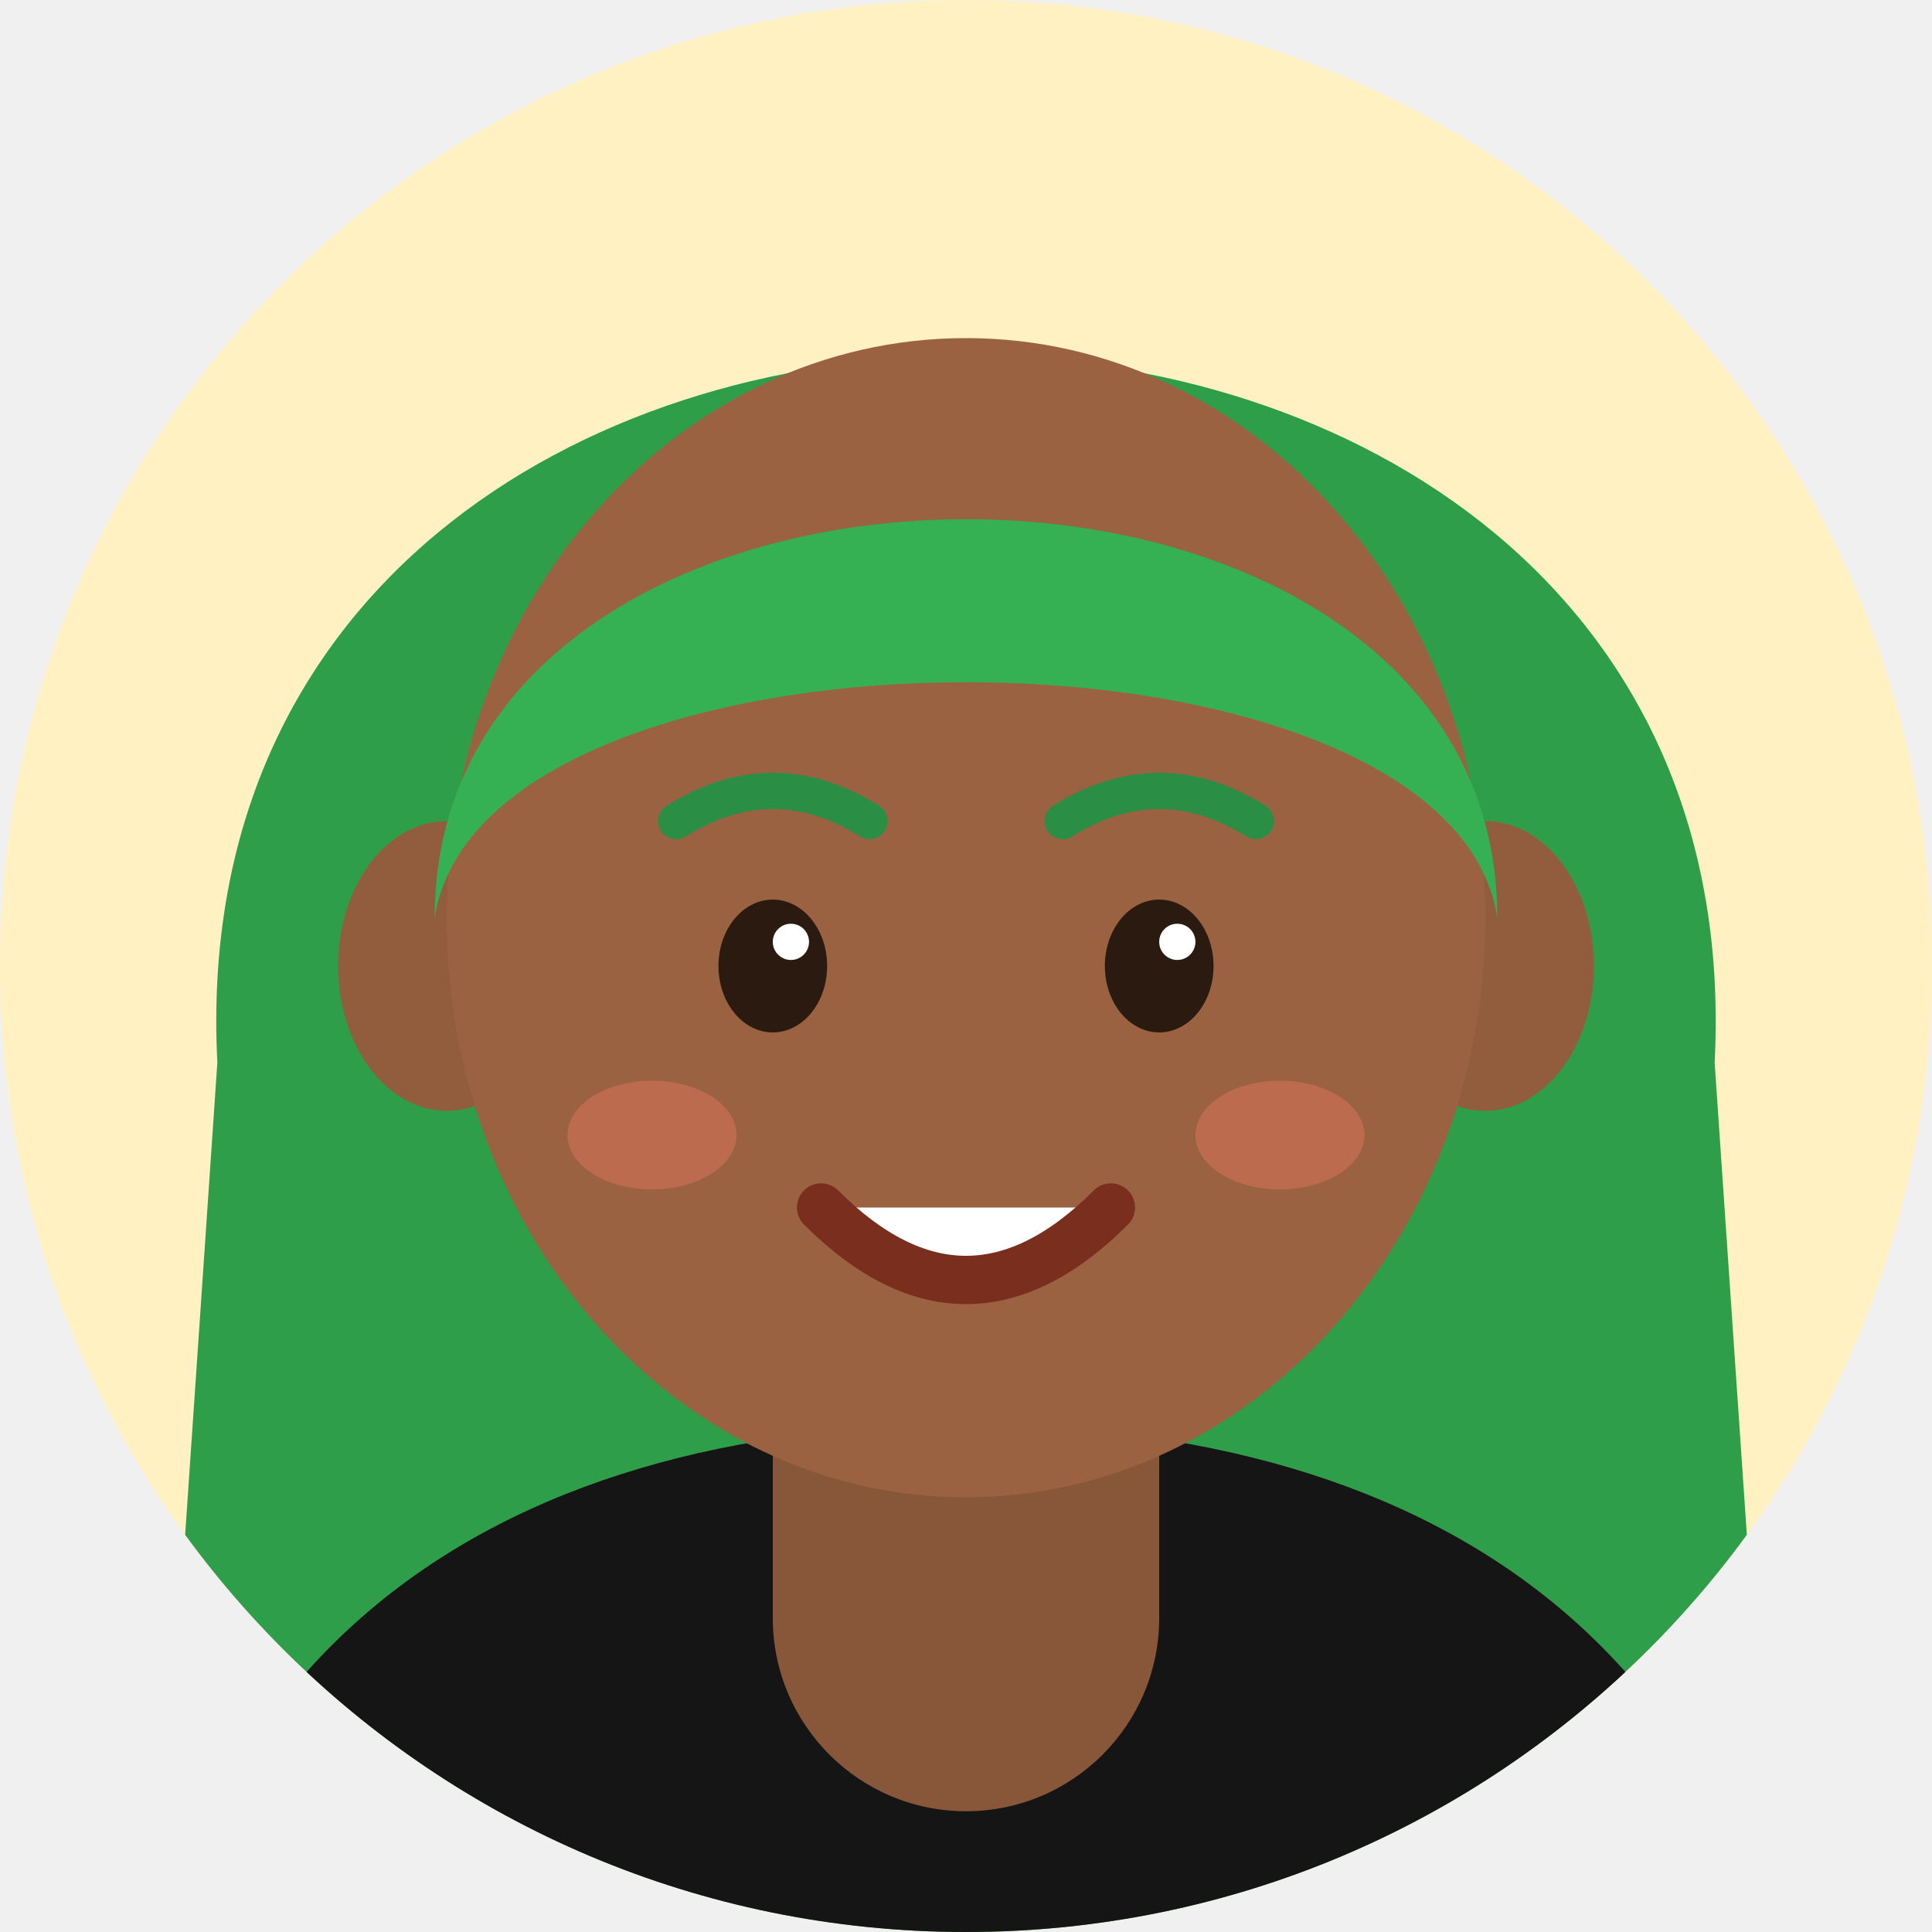
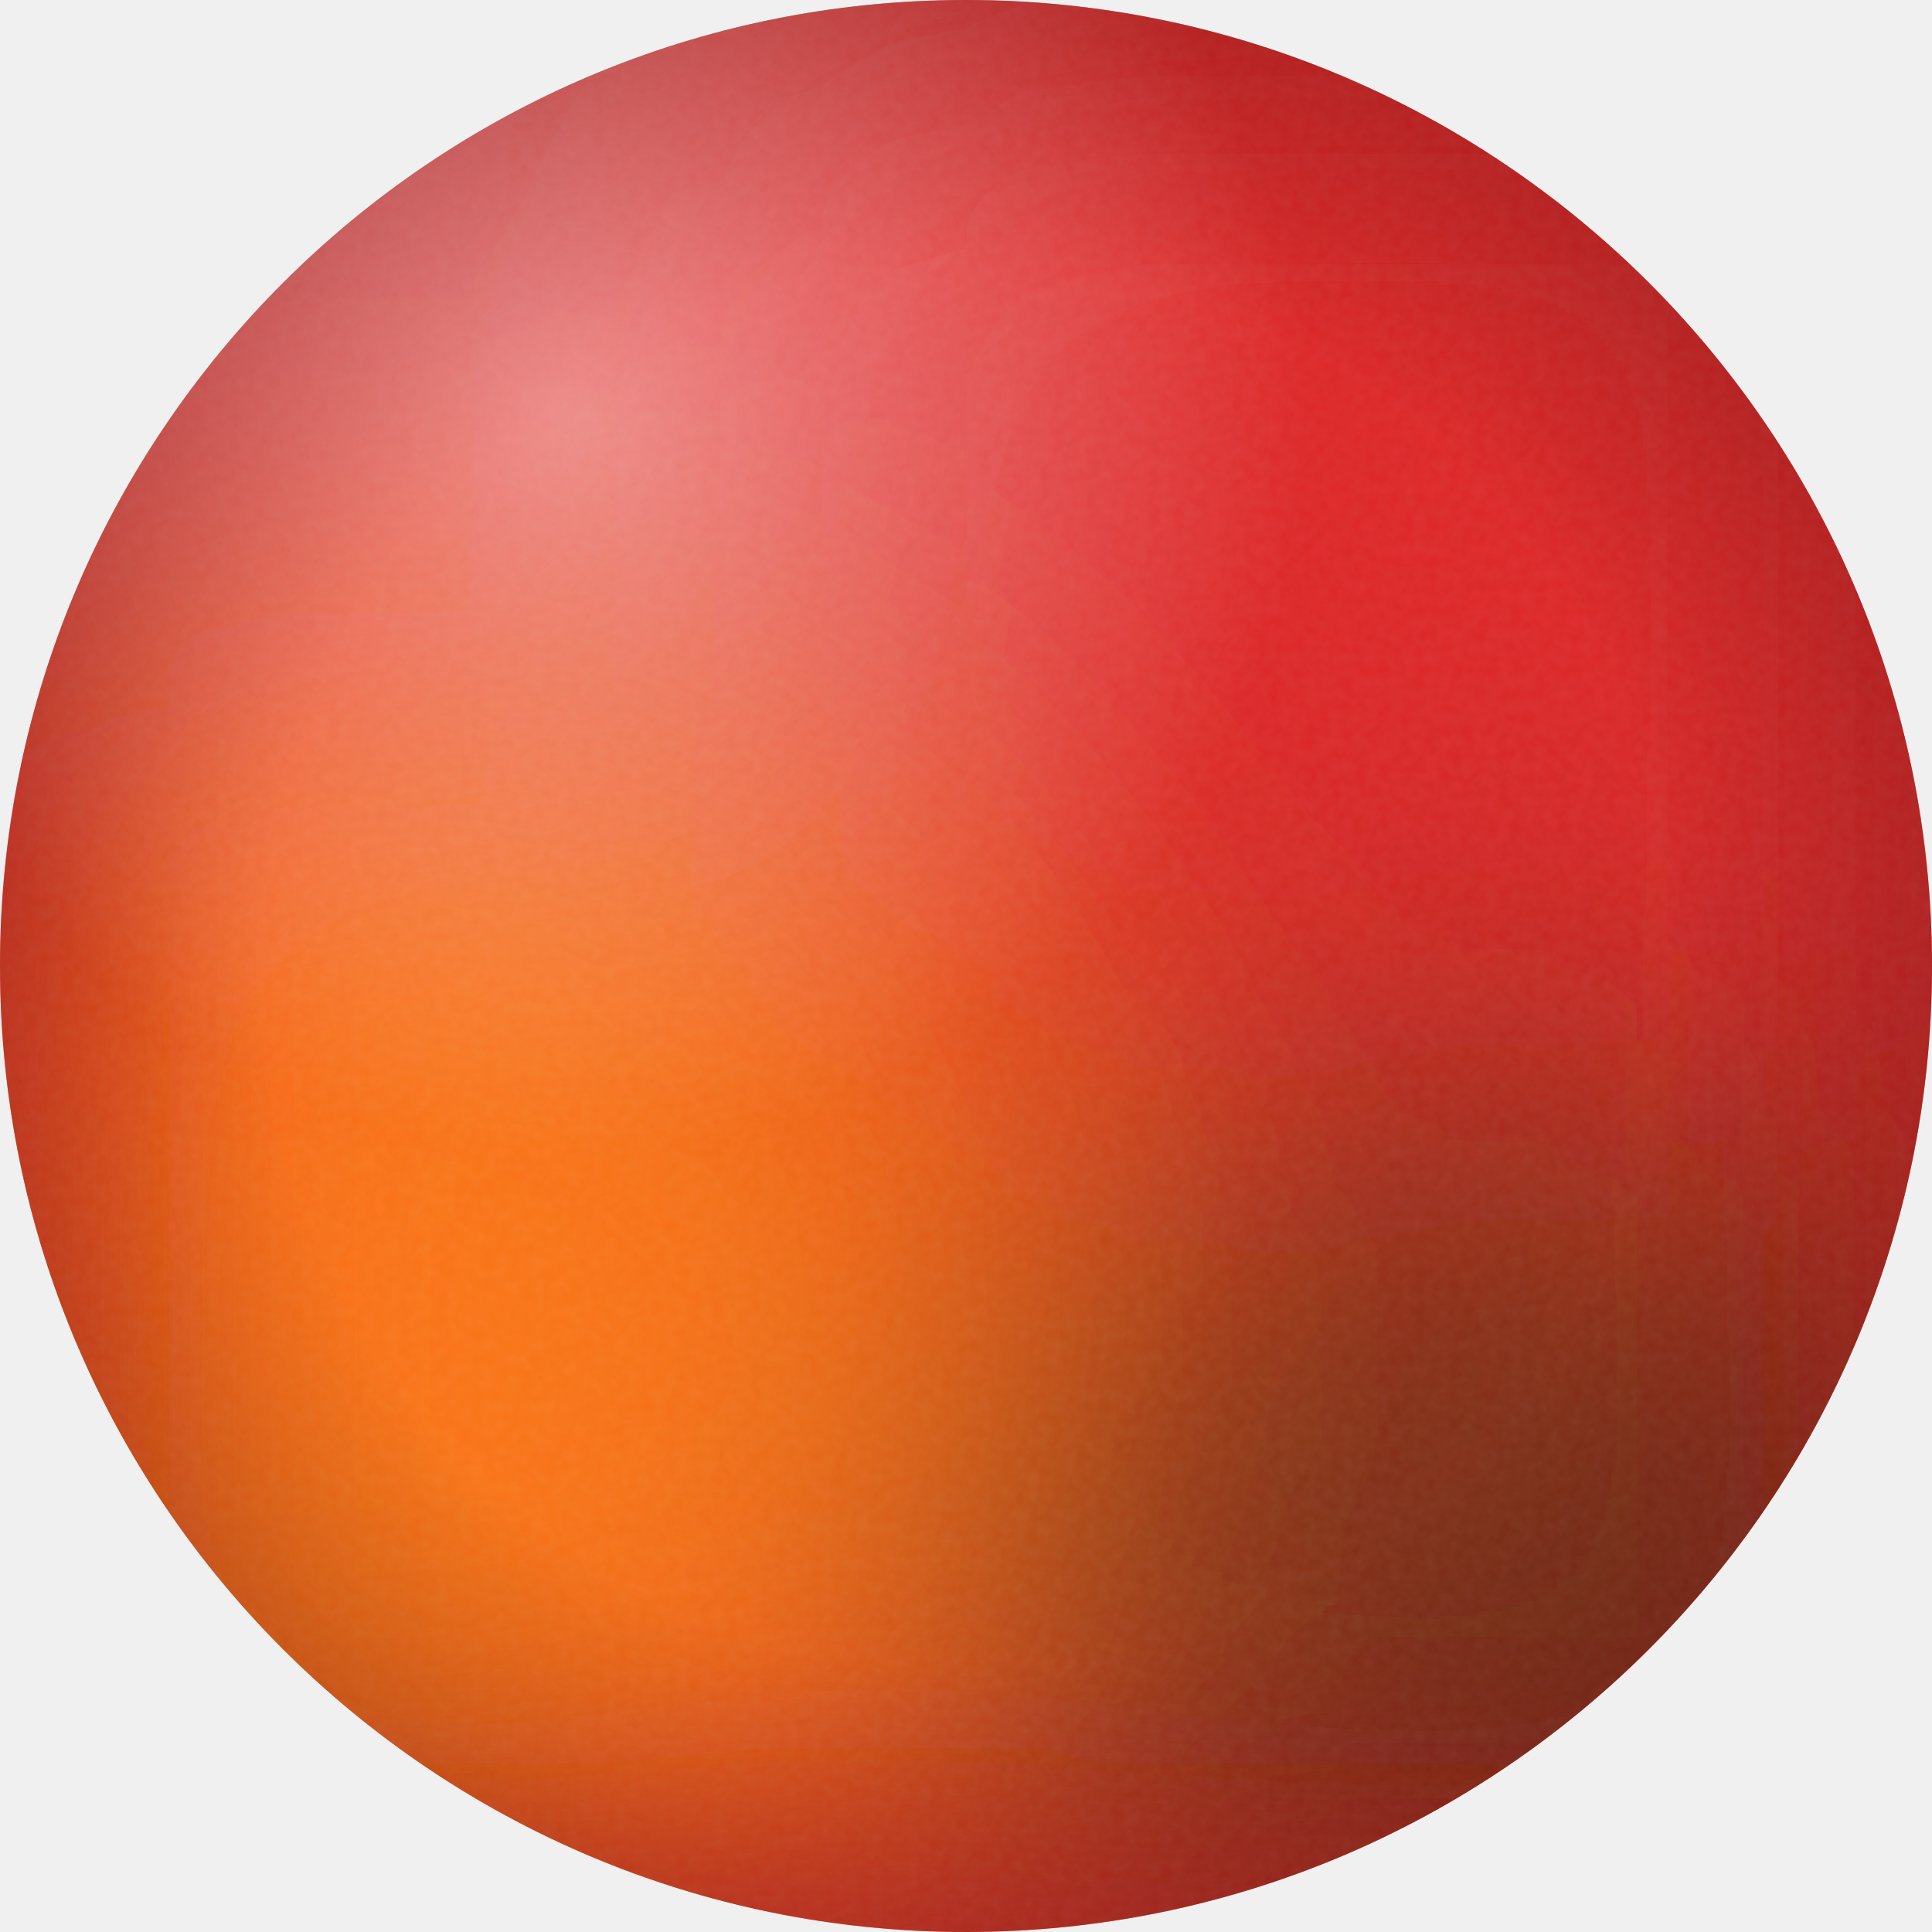
- <svg xmlns="http://www.w3.org/2000/svg" viewBox="20 24 160 160">
+ <svg xmlns="http://www.w3.org/2000/svg" viewBox="0 0 100 100">
  <defs>
+     <filter id="blur" x="-50%" y="-50%" width="200%" height="200%">
+       <feGaussianBlur stdDeviation="14" />
+     </filter>
+     <filter id="grain">
+       <feTurbulence type="fractalNoise" baseFrequency="1.6" numOctaves="2" stitchTiles="stitch" />
+       <feColorMatrix values="0 0 0 0 1  0 0 0 0 1  0 0 0 0 1  0 0 0 .55 0" />
+     </filter>
+     <radialGradient id="shine" cx=".3" cy=".22" r=".75">
+       <stop offset="0" stop-color="#fff" stop-opacity=".45" />
+       <stop offset=".5" stop-color="#fff" stop-opacity="0" />
+     </radialGradient>
+     <radialGradient id="edge" cx=".5" cy=".5" r=".5">
+       <stop offset=".72" stop-color="#000" stop-opacity="0" />
+       <stop offset="1" stop-color="#000" stop-opacity=".18" />
+     </radialGradient>
    <clipPath id="c">
-       <circle cx="100" cy="104" r="80" />
+       <circle cx="50" cy="50" r="50" />
    </clipPath>
  </defs>
  <g clip-path="url(#c)">
-     <rect width="200" height="200" fill="#FFF1C2" />
-     <path d="M38 112 C 34 34 166 34 162 112 L 168 200 L 32 200 Z" fill="#2F9E4B" />
-     <path d="M30 210 C 30 160 62 142 100 142 C 138 142 170 160 170 210 Z" fill="#151515" />
-     <path d="M84 140 h32 v18 a16 16 0 0 1 -32 0 z" fill="#885638" />
-     <ellipse cx="57" cy="104" rx="9" ry="12" fill="#925d3d" />
-     <ellipse cx="143" cy="104" rx="9" ry="12" fill="#925d3d" />
-     <ellipse cx="100" cy="100" rx="43" ry="48" fill="#9A6240" />
-     <path d="M56 100 C 56 56 144 56 144 100 C 140 74 60 74 56 100 Z" fill="#35b154" />
-     <ellipse cx="84" cy="104" rx="4.5" ry="5.5" fill="#2A1A10" />
-     <ellipse cx="116" cy="104" rx="4.5" ry="5.5" fill="#2A1A10" />
-     <circle cx="85.5" cy="102" r="1.5" fill="#fff" />
-     <circle cx="117.5" cy="102" r="1.5" fill="#fff" />
-     <path d="M76 92 q8 -5 16 0 M108 92 q8 -5 16 0" stroke="#2a8e44" stroke-width="3" fill="none" stroke-linecap="round" />
-     <ellipse cx="74" cy="118" rx="7" ry="4.5" fill="#FF7A6B" opacity=".35" />
-     <ellipse cx="126" cy="118" rx="7" ry="4.5" fill="#FF7A6B" opacity=".35" />
-     <path d="M88 124 q12 12 24 0" stroke="#7A2E1E" stroke-width="4" fill="#fff" stroke-linecap="round" stroke-linejoin="round" />
+     <rect width="100" height="100" fill="#DC2626" />
+     <g filter="url(#blur)">
+       <circle cx="75" cy="25" r="38" fill="#DC2626" />
+       <circle cx="20" cy="70" r="34" fill="#F97316" />
+       <circle cx="80" cy="85" r="32" fill="#7C2D12" />
+     </g>
+     <rect width="100" height="100" filter="url(#grain)" opacity=".12" />
+     <rect width="100" height="100" fill="url(#edge)" />
+     <rect width="100" height="100" fill="url(#shine)" />
  </g>
</svg>
